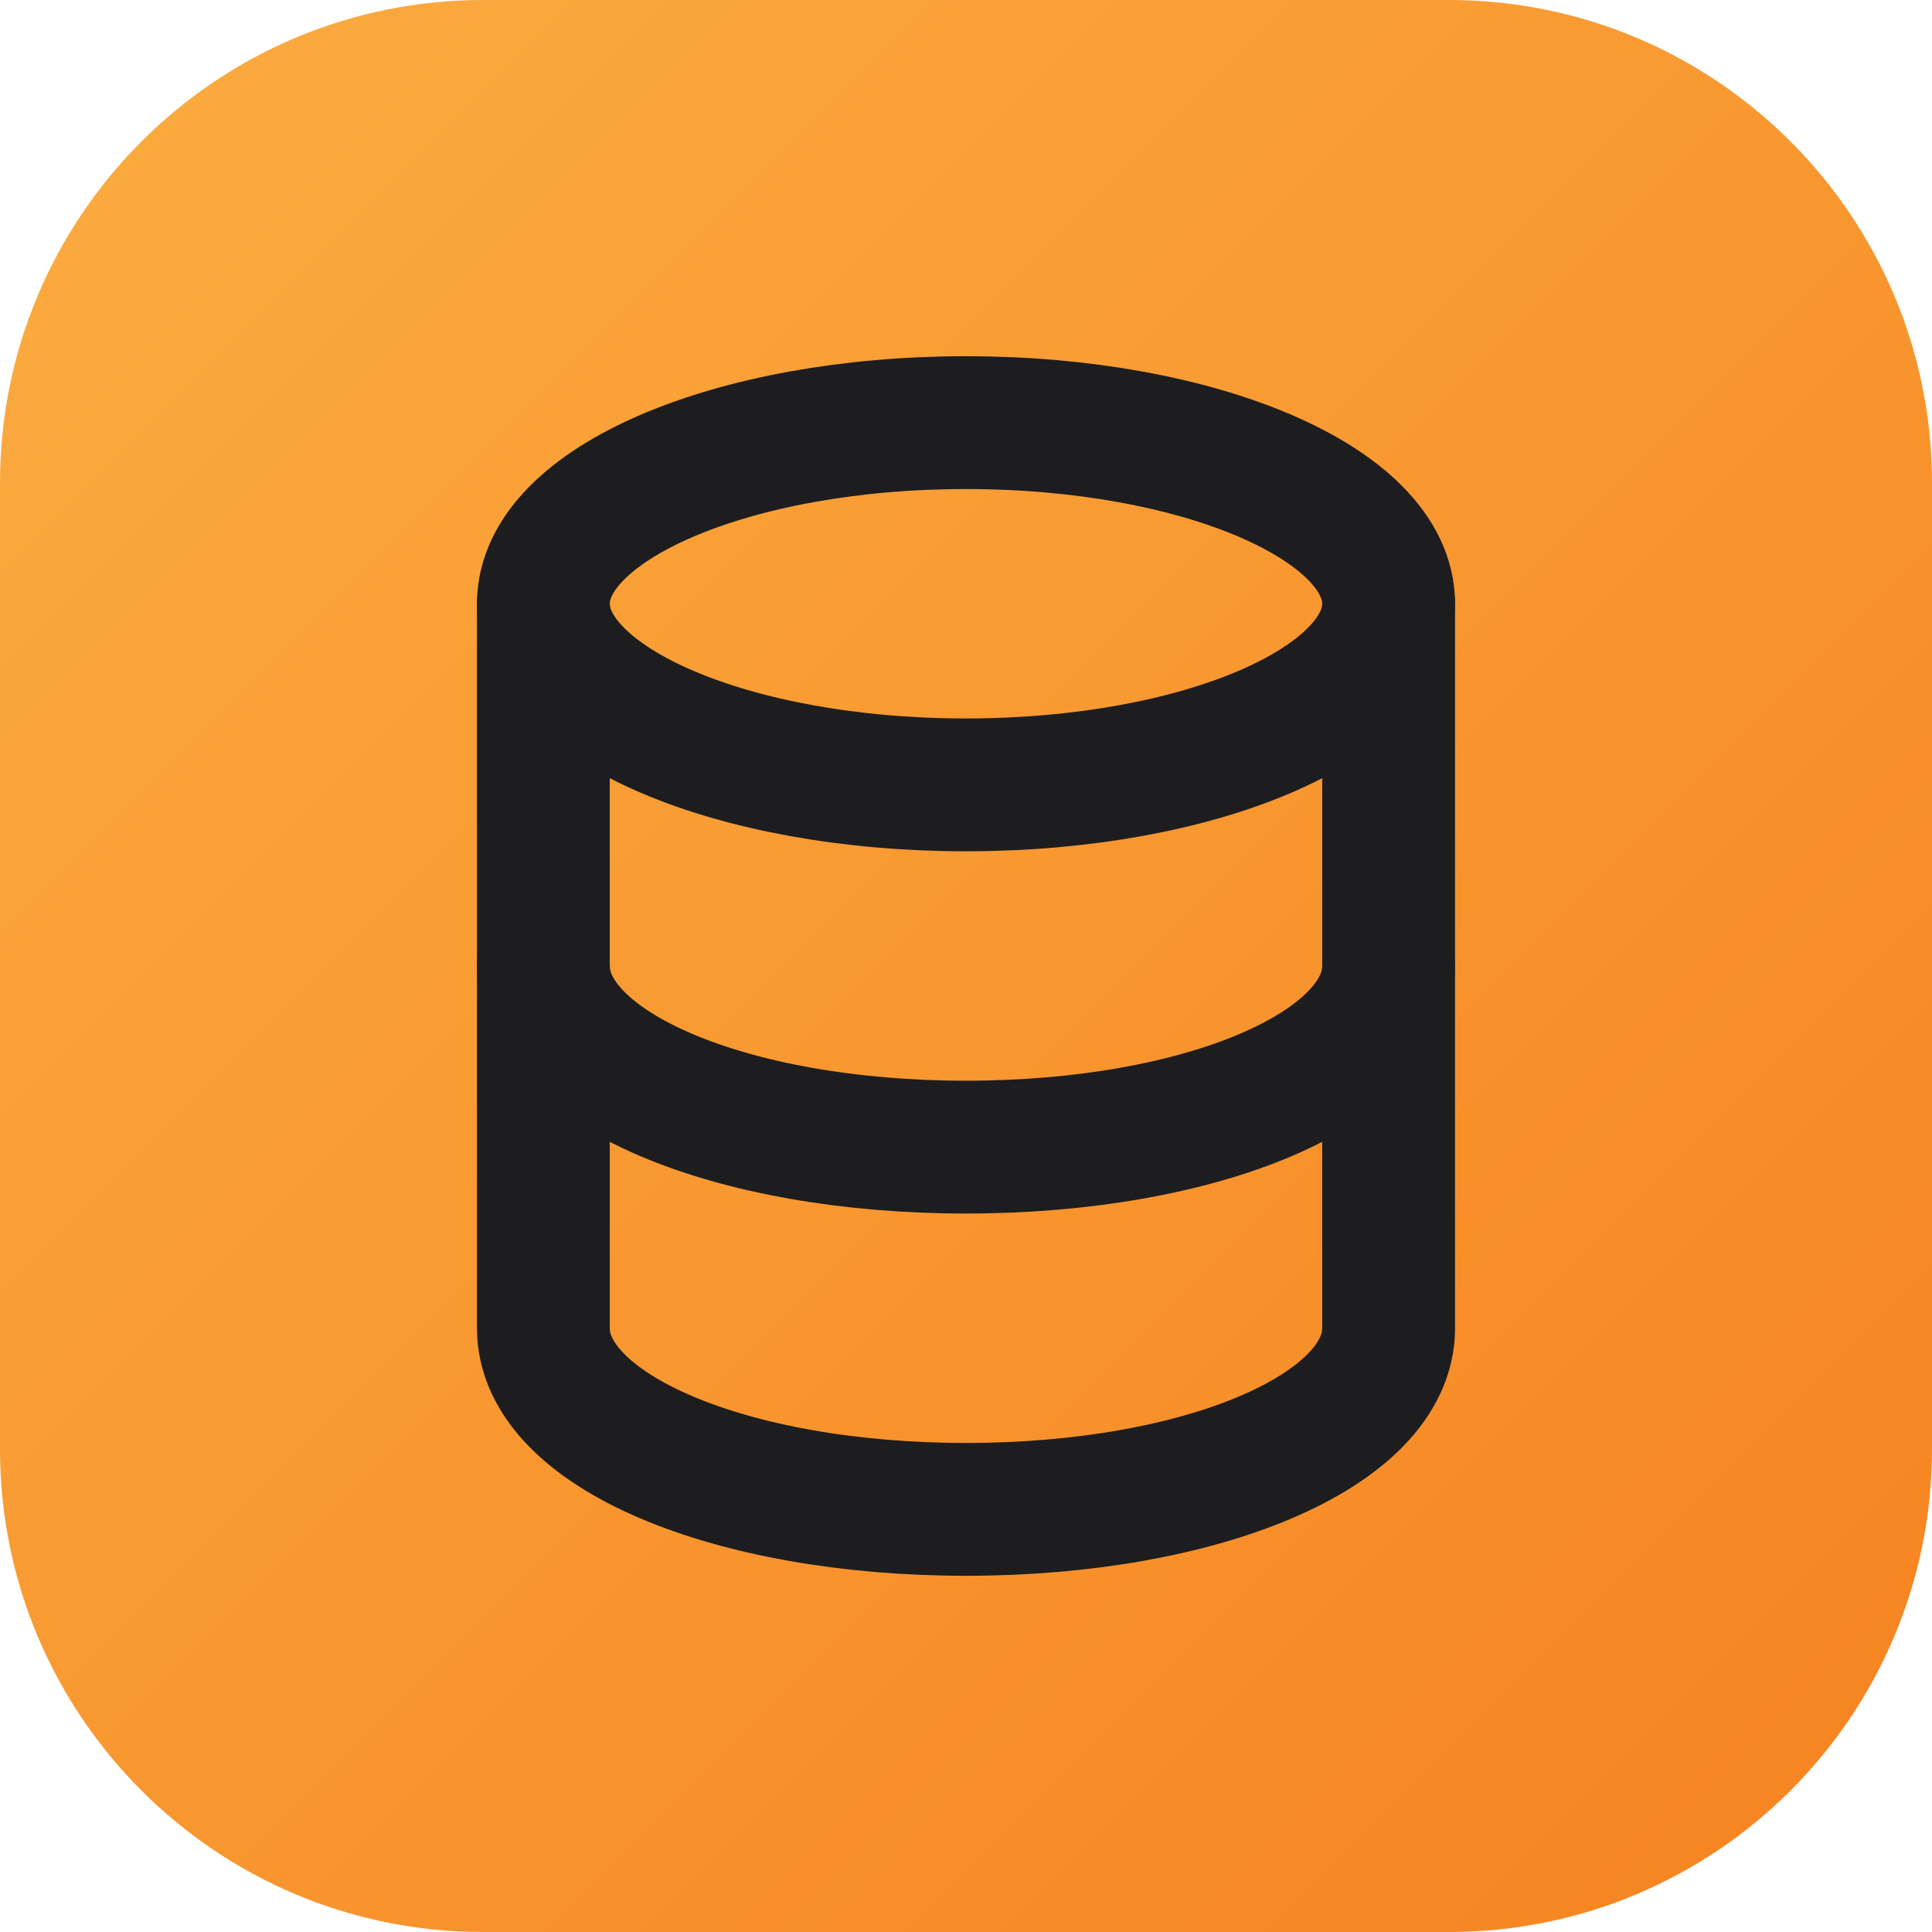
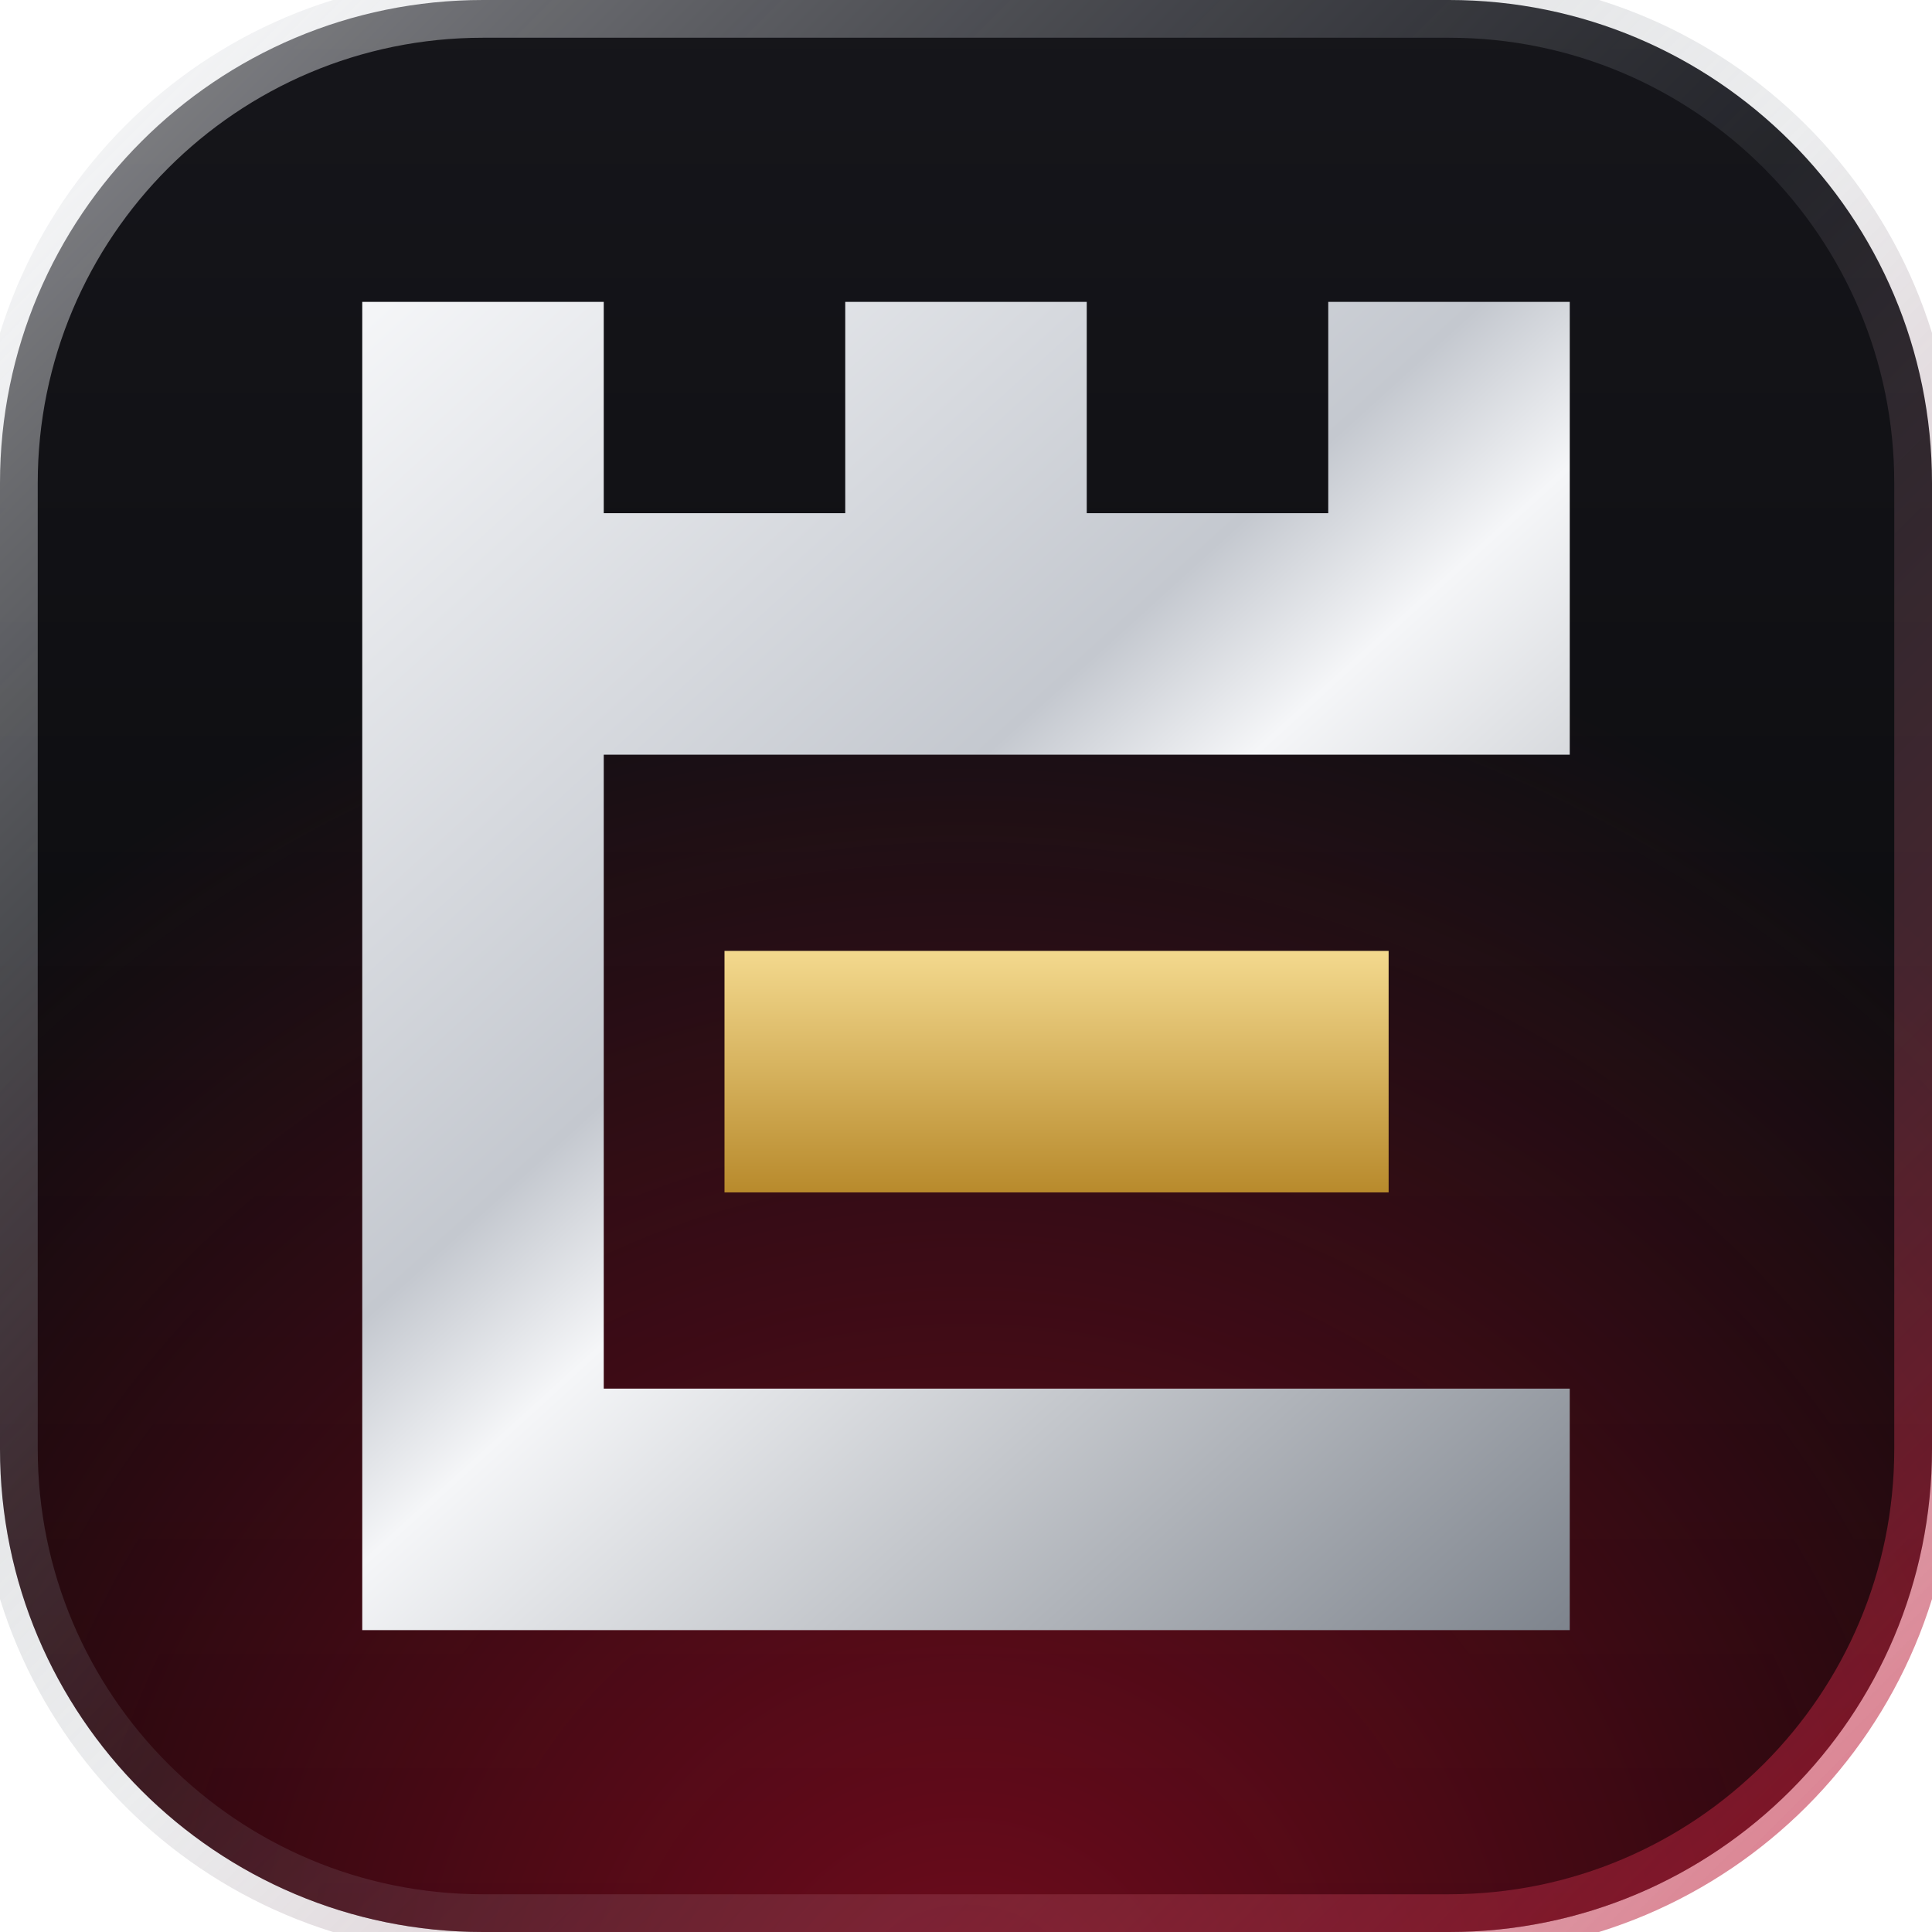
- <svg xmlns="http://www.w3.org/2000/svg" viewBox="0 0 32 32">
+ <svg xmlns="http://www.w3.org/2000/svg" viewBox="0 0 32 32" role="img" aria-label="Edgekeep">
  <defs>
-     <linearGradient id="g" x1="0" y1="0" x2="1" y2="1">
-       <stop offset="0" stop-color="#FBAD41" />
-       <stop offset="1" stop-color="#F6821F" />
+     <linearGradient id="t" x1="0" y1="0" x2="0" y2="1">
+       <stop offset="0" stop-color="#16161B" />
+       <stop offset="1" stop-color="#050506" />
+     </linearGradient>
+     <radialGradient id="tg" cx="0.5" cy="1.05" r="0.75">
+       <stop offset="0" stop-color="#C8102E" stop-opacity="0.55" />
+       <stop offset="1" stop-color="#C8102E" stop-opacity="0" />
+     </radialGradient>
+     <linearGradient id="te" x1="0" y1="0" x2="1" y2="1">
+       <stop offset="0" stop-color="#F5F6F8" stop-opacity="0.55" />
+       <stop offset="0.5" stop-color="#7E848D" stop-opacity="0.15" />
+       <stop offset="1" stop-color="#C8102E" stop-opacity="0.6" />
    </linearGradient>
  </defs>
-   <rect width="32" height="32" rx="8" fill="url(#g)" />
-   <g fill="none" stroke="#1D1D1F" stroke-width="2.2" stroke-linecap="round" stroke-linejoin="round">
-     <ellipse cx="16" cy="10" rx="7" ry="3" />
-     <path d="M9 10v6c0 1.7 3.1 3 7 3s7-1.3 7-3v-6" />
-     <path d="M9 16v6c0 1.7 3.1 3 7 3s7-1.3 7-3v-6" />
+   <rect width="32" height="32" rx="8" fill="url(#t)" />
+   <rect width="32" height="32" rx="8" fill="url(#tg)" />
+   <rect x="0.125" y="0.125" width="31.75" height="31.75" rx="7.875" fill="none" stroke="url(#te)" stroke-width="1" />
+   <defs>
+     <linearGradient id="fb" x1="12" y1="10" x2="52" y2="54" gradientUnits="userSpaceOnUse">
+       <stop offset="0" stop-color="#F5F6F8" />
+       <stop offset="0.42" stop-color="#C4C8CF" />
+       <stop offset="0.52" stop-color="#F5F6F8" />
+       <stop offset="1" stop-color="#7E848D" />
+     </linearGradient>
+     <linearGradient id="fr" x1="0" y1="31.5" x2="0" y2="39.5" gradientUnits="userSpaceOnUse">
+       <stop offset="0" stop-color="#F3D98E" />
+       <stop offset="1" stop-color="#B88A2C" />
+     </linearGradient>
+   </defs>
+   <g transform="translate(0 0) scale(0.5)">
+     <path d="M12 10H20V17H28V10H36V17H44V10H52V25H20V46H52V54H12Z" fill="url(#fb)" />
+     <path d="M24 31.5H46V39.5H24Z" fill="url(#fr)" />
  </g>
</svg>
